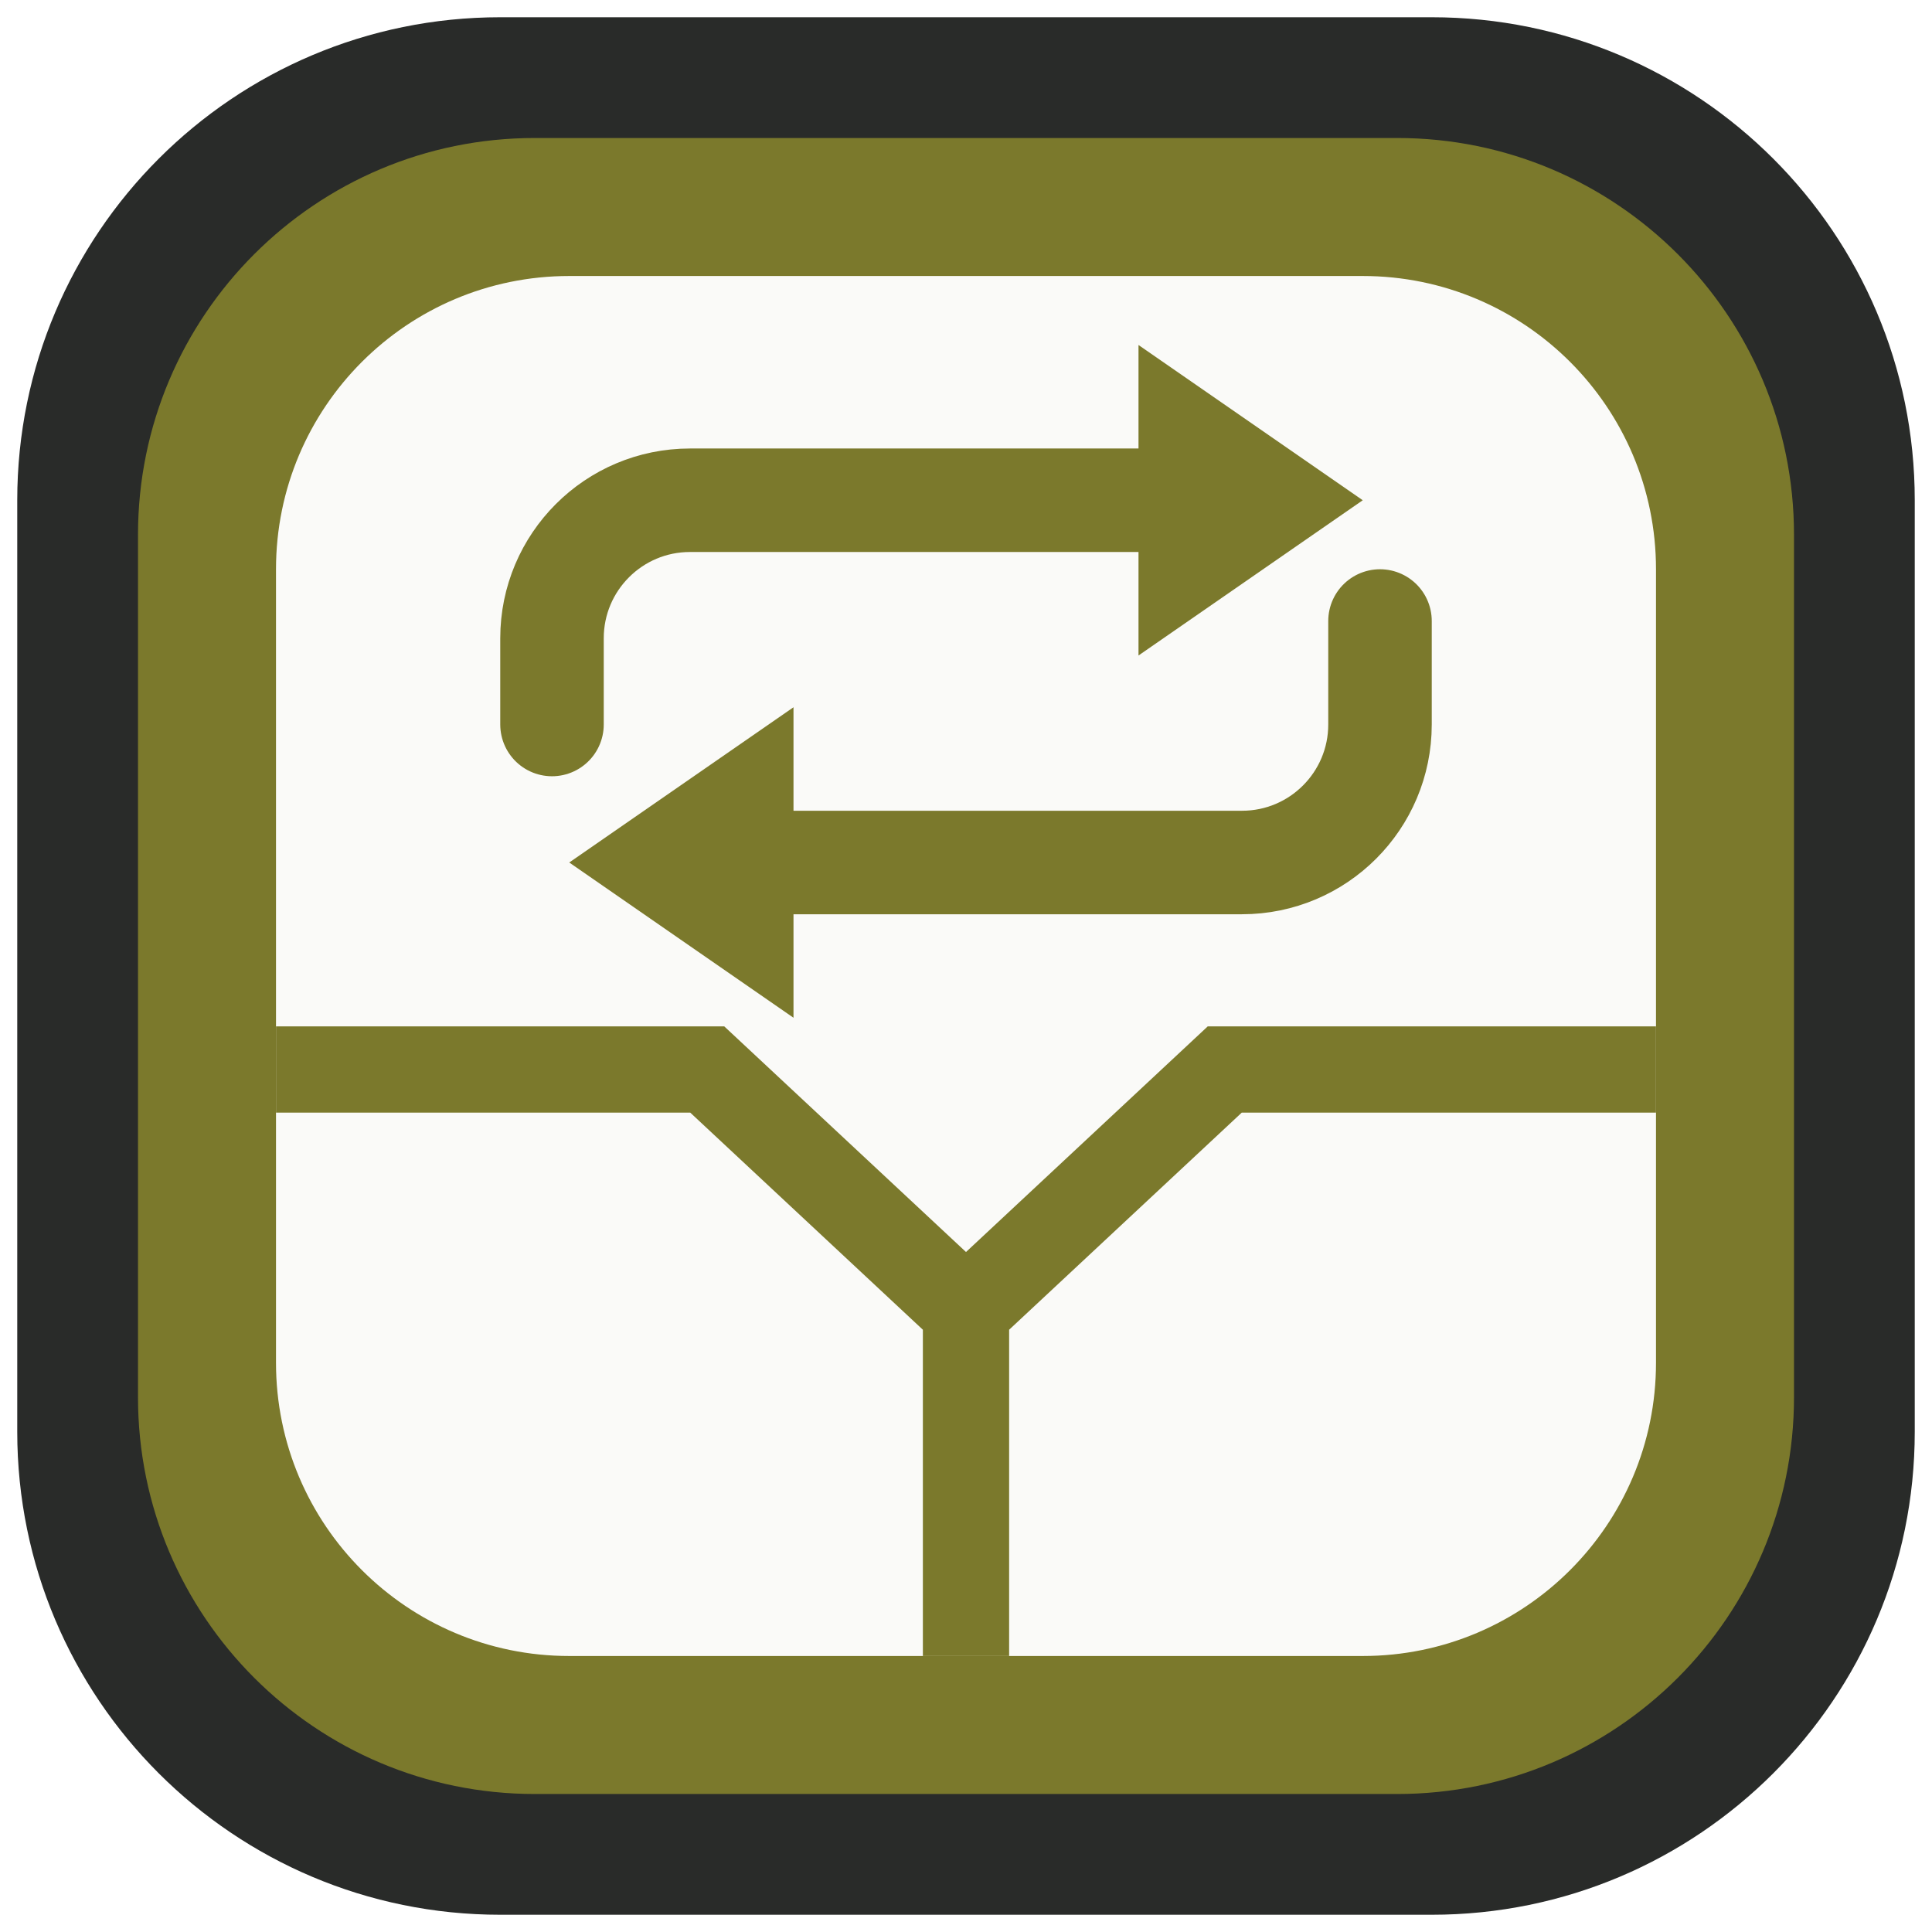
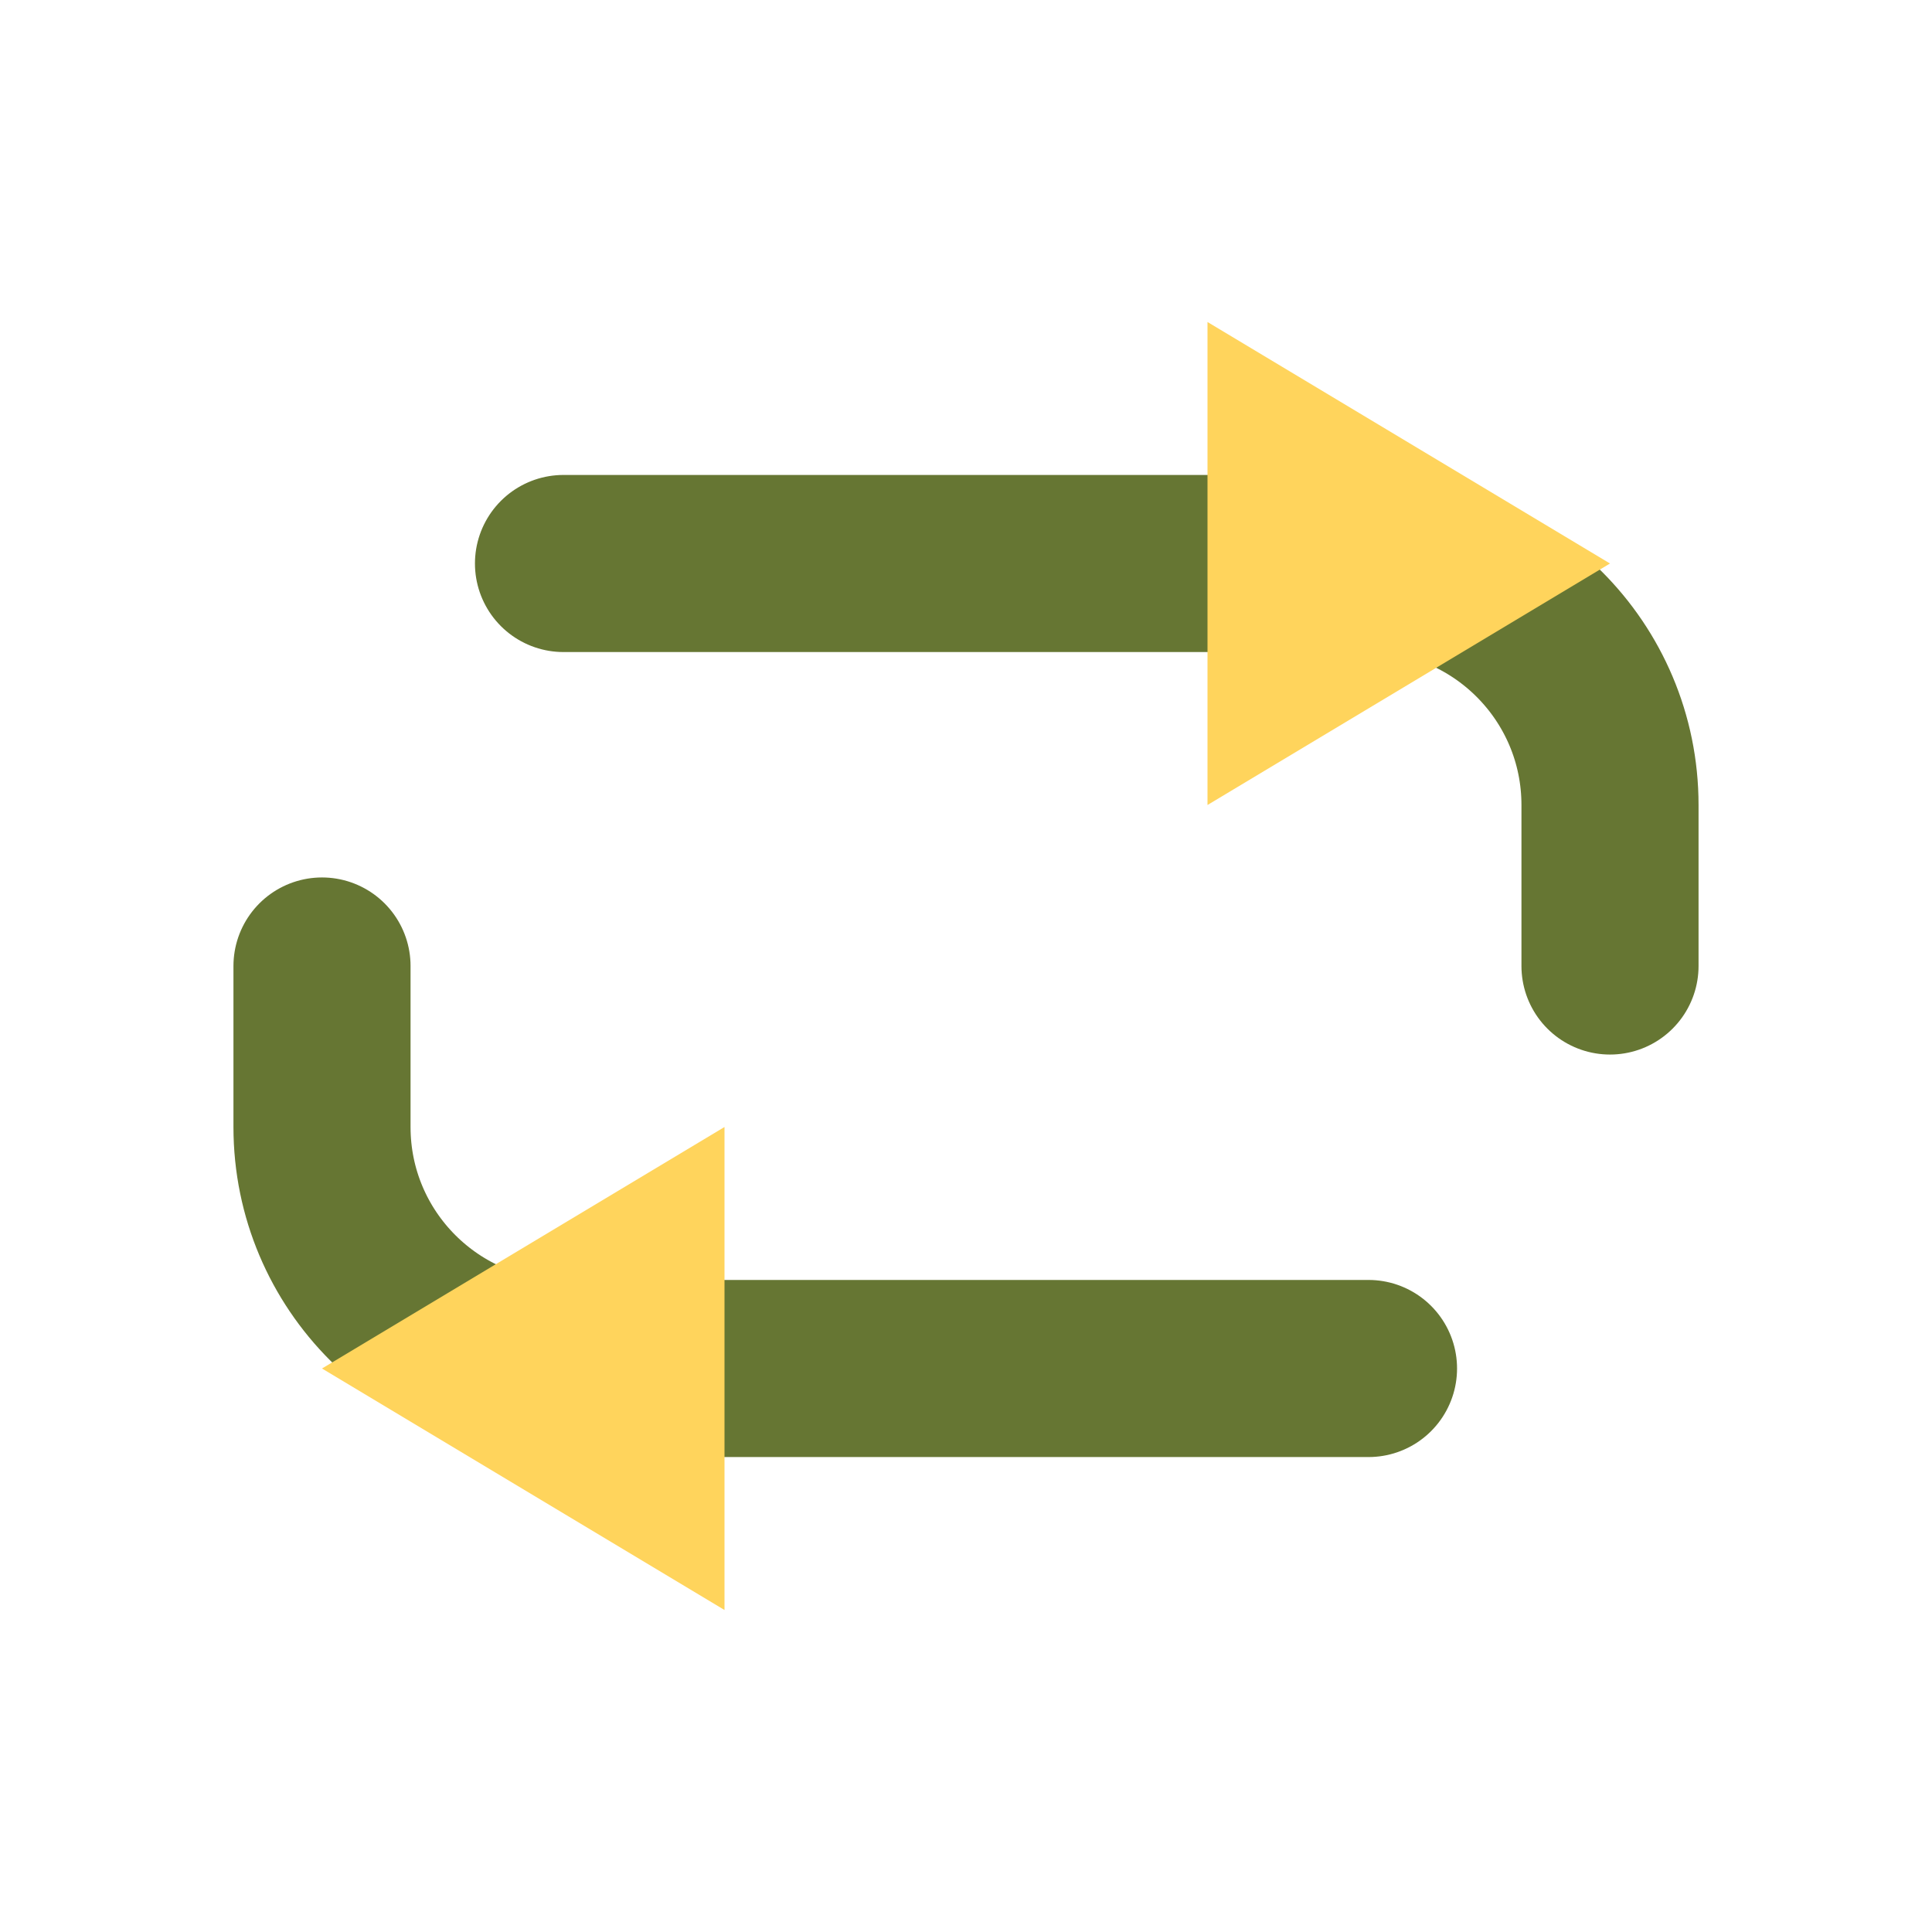
- <svg xmlns="http://www.w3.org/2000/svg" viewBox="0 0 112 112" fill="none">
-   <rect x="1" y="1" width="110" height="110" rx="28" fill="#292B29" />
-   <rect x="8" y="8" width="96" height="96" rx="23" fill="#7B792C" />
-   <rect x="16" y="16" width="80" height="80" rx="17" fill="#FAFAF8" />
-   <g fill="#7B792C" style="color:#7B792C">
-     <path d="M32 42v-5a8 8 0 0 1 8-8h30m10 7v6a8 8 0 0 1-8 8H42" fill="none" stroke="currentColor" stroke-width="6" stroke-linecap="round" />
-     <path d="m66 20 13 9-13 9zM46 41l-13 9 13 9z" />
-   </g>
-   <path d="M16 62h25l15 14 15-14h25M56 76v20" stroke="#7B792C" stroke-width="5" />
+ <svg xmlns="http://www.w3.org/2000/svg" viewBox="0 0 24 24" fill="none">
+   <path stroke="#667633" stroke-width="2.2" stroke-linecap="round" d="M7 7h10a3 3 0 0 1 3 3v2M17 17H7a3 3 0 0 1-3-3v-2" />
+   <path fill="#ffd45c" d="m15 4 5 3-5 3V4ZM9 14l-5 3 5 3v-6Z" />
</svg>
